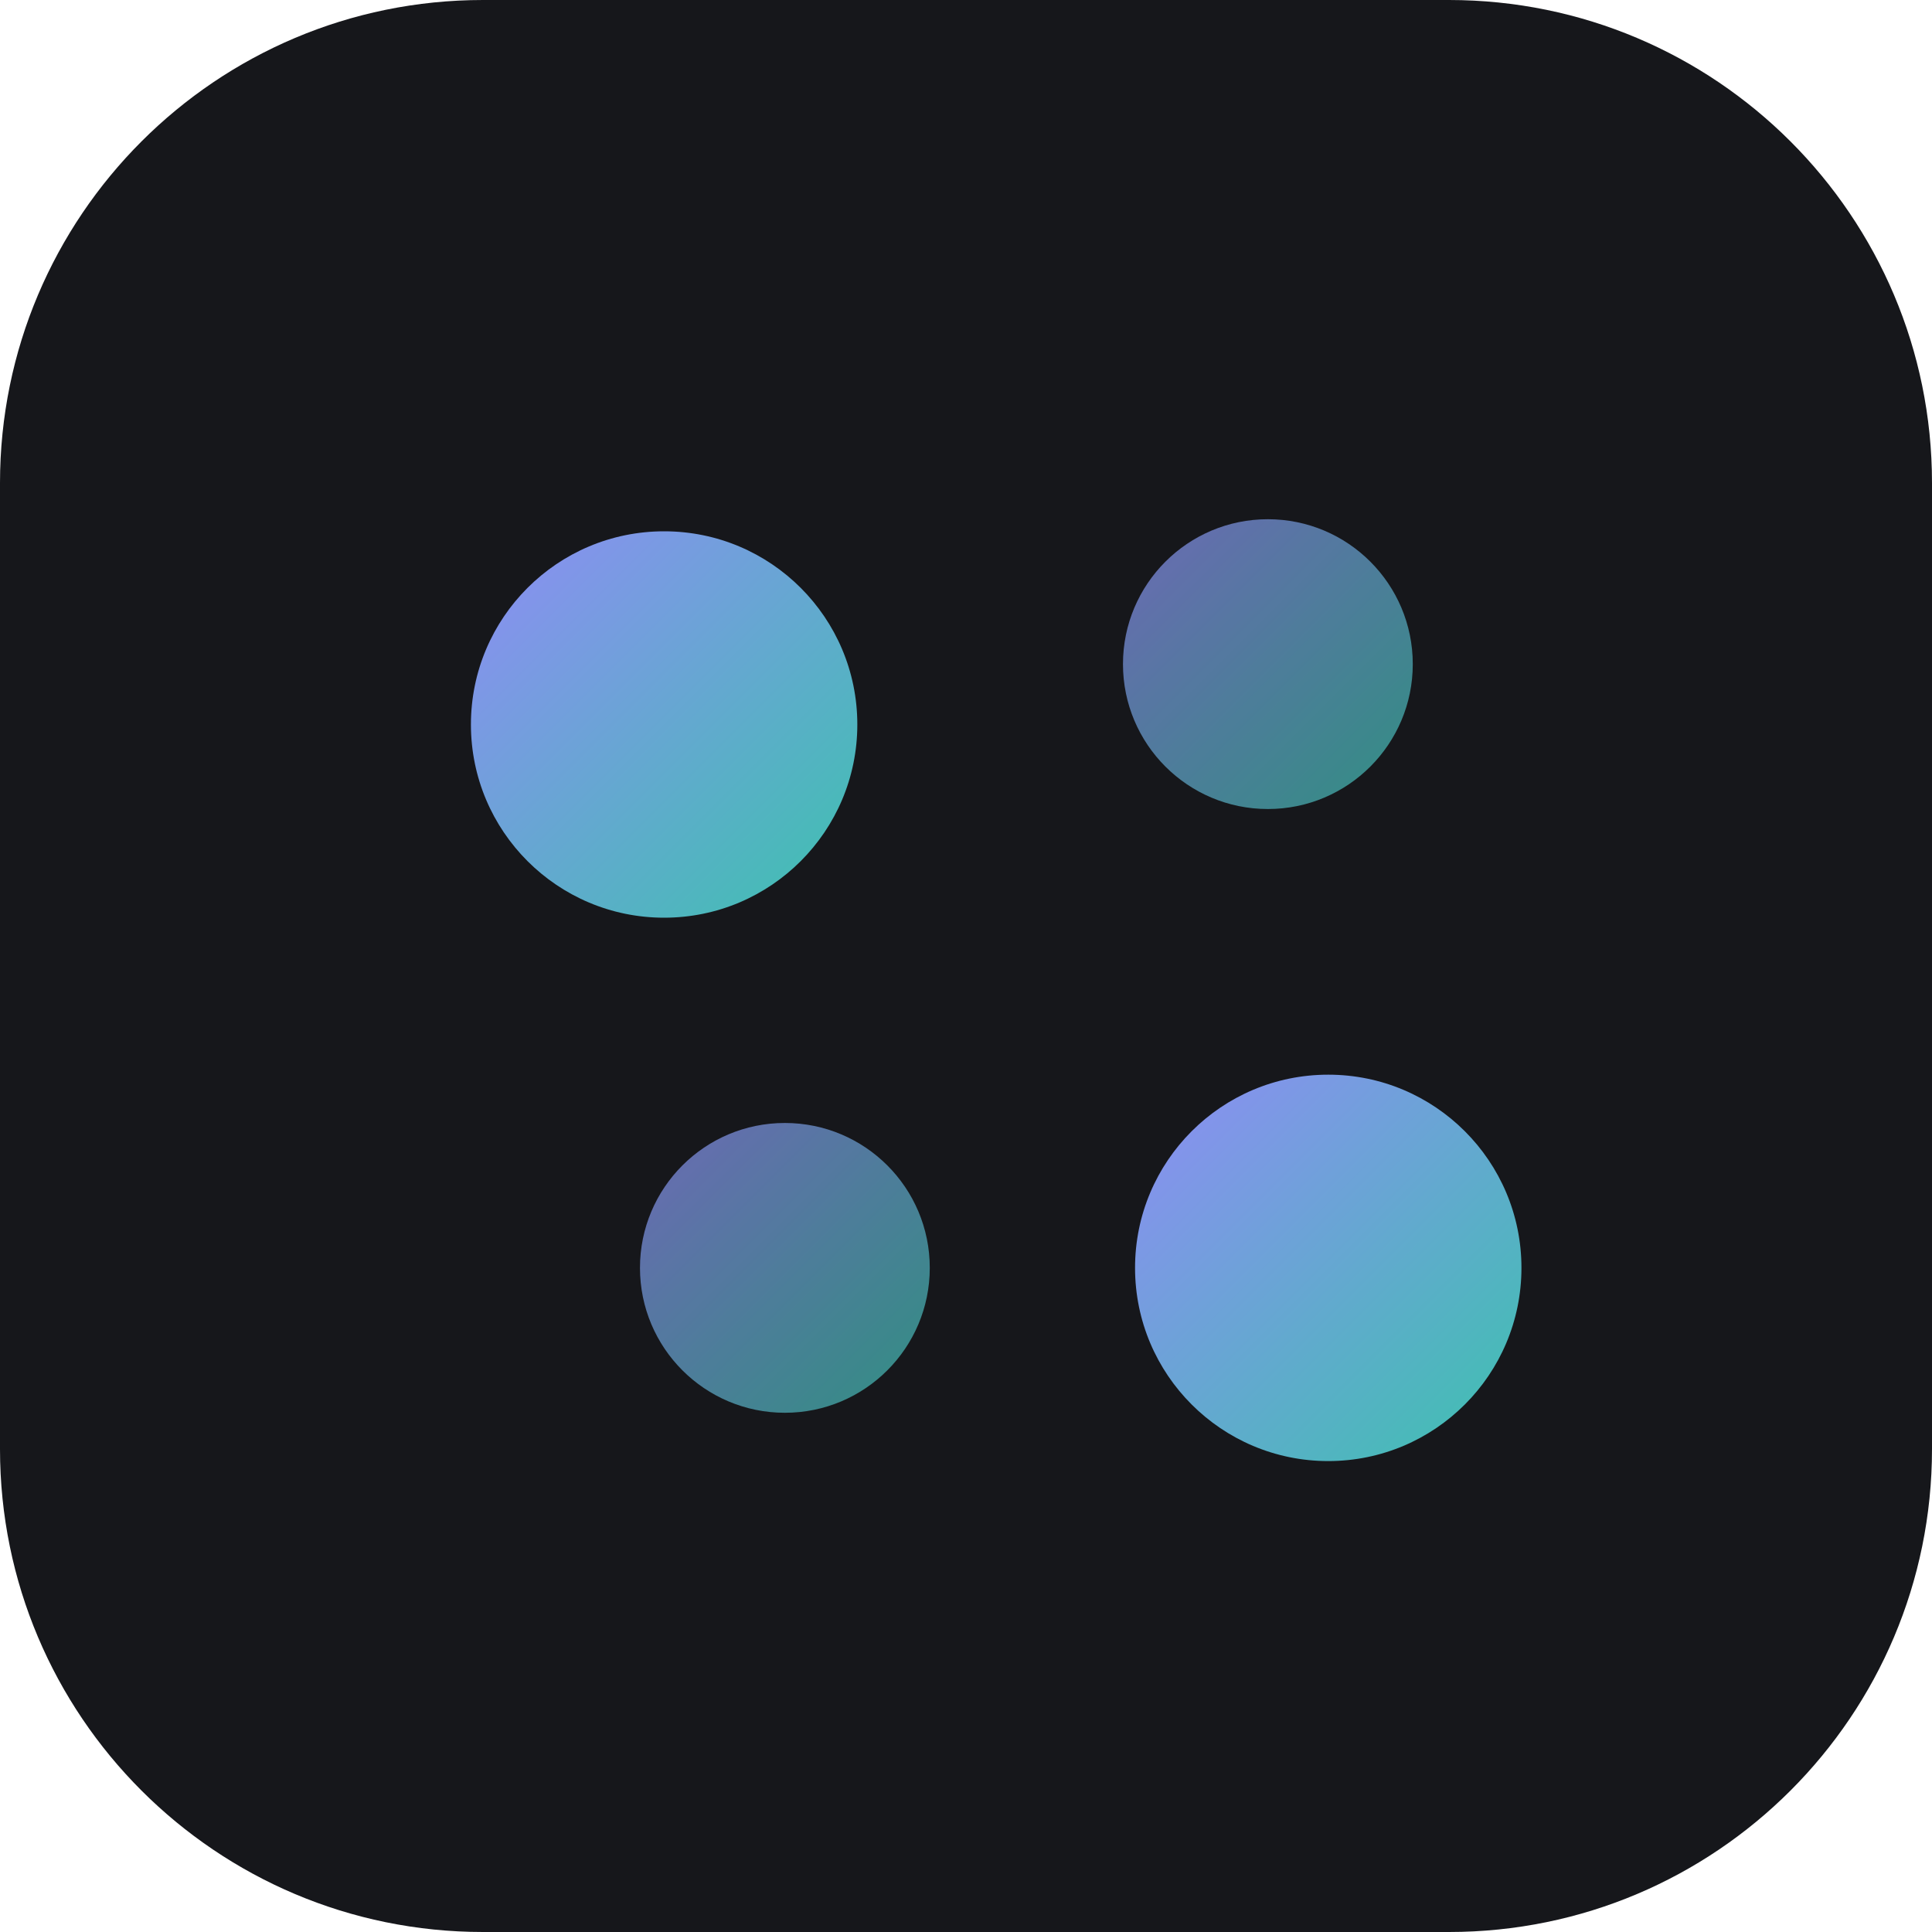
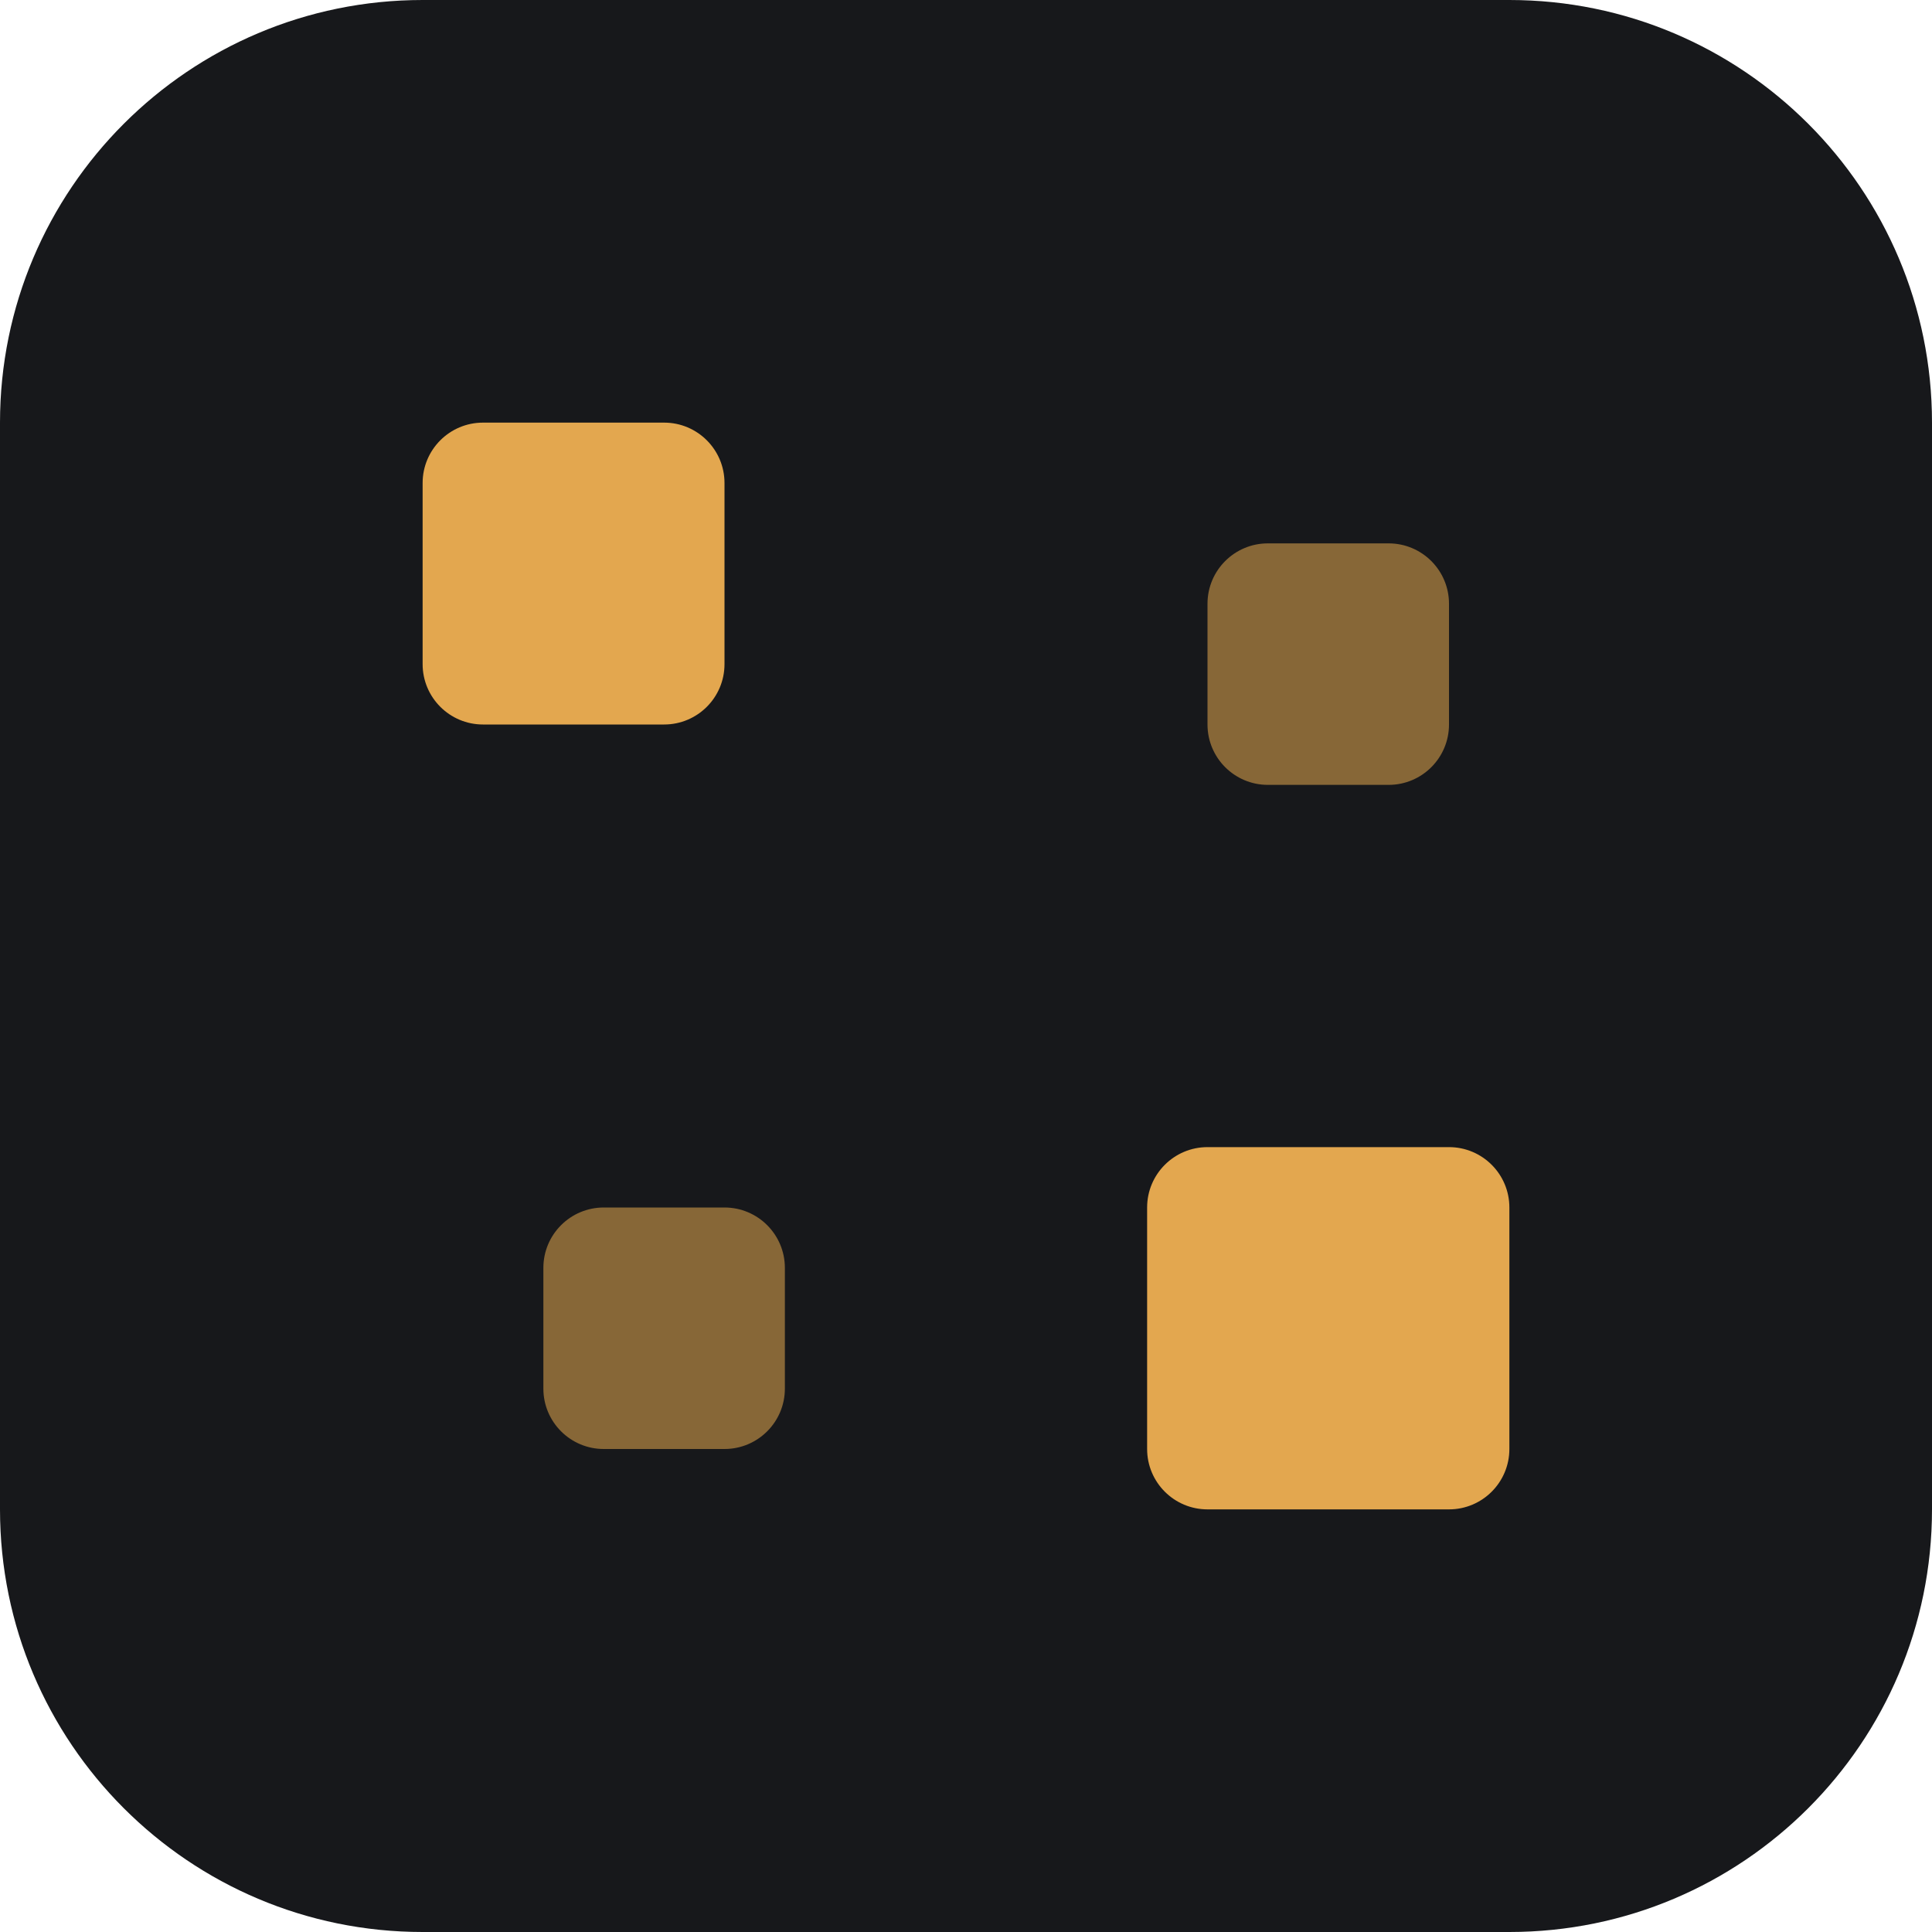
<svg xmlns="http://www.w3.org/2000/svg" viewBox="0 0 32 32">
-   <defs>
-     <linearGradient id="g" x1="0" y1="0" x2="1" y2="1">
-       <stop offset="0" stop-color="#8f8cf5" />
-       <stop offset="1" stop-color="#3cc2ae" />
-     </linearGradient>
-   </defs>
-   <rect width="32" height="32" rx="8" fill="#16171b" />
-   <circle cx="11" cy="12" r="3.2" fill="url(#g)" />
-   <circle cx="21" cy="11" r="2.4" fill="url(#g)" opacity=".7" />
-   <circle cx="13" cy="21" r="2.4" fill="url(#g)" opacity=".7" />
-   <circle cx="22" cy="21" r="3.2" fill="url(#g)" />
+   <rect width="32" height="32" rx="7" fill="#17181b" />
+   <g fill="#e3a74f">
+     <rect x="7" y="7" width="5" height="5" rx="1" />
+     <rect x="20" y="9" width="4" height="4" rx="1" opacity=".55" />
+     <rect x="9" y="20" width="4" height="4" rx="1" opacity=".55" />
+     <rect x="19" y="19" width="6" height="6" rx="1" />
+   </g>
</svg>
